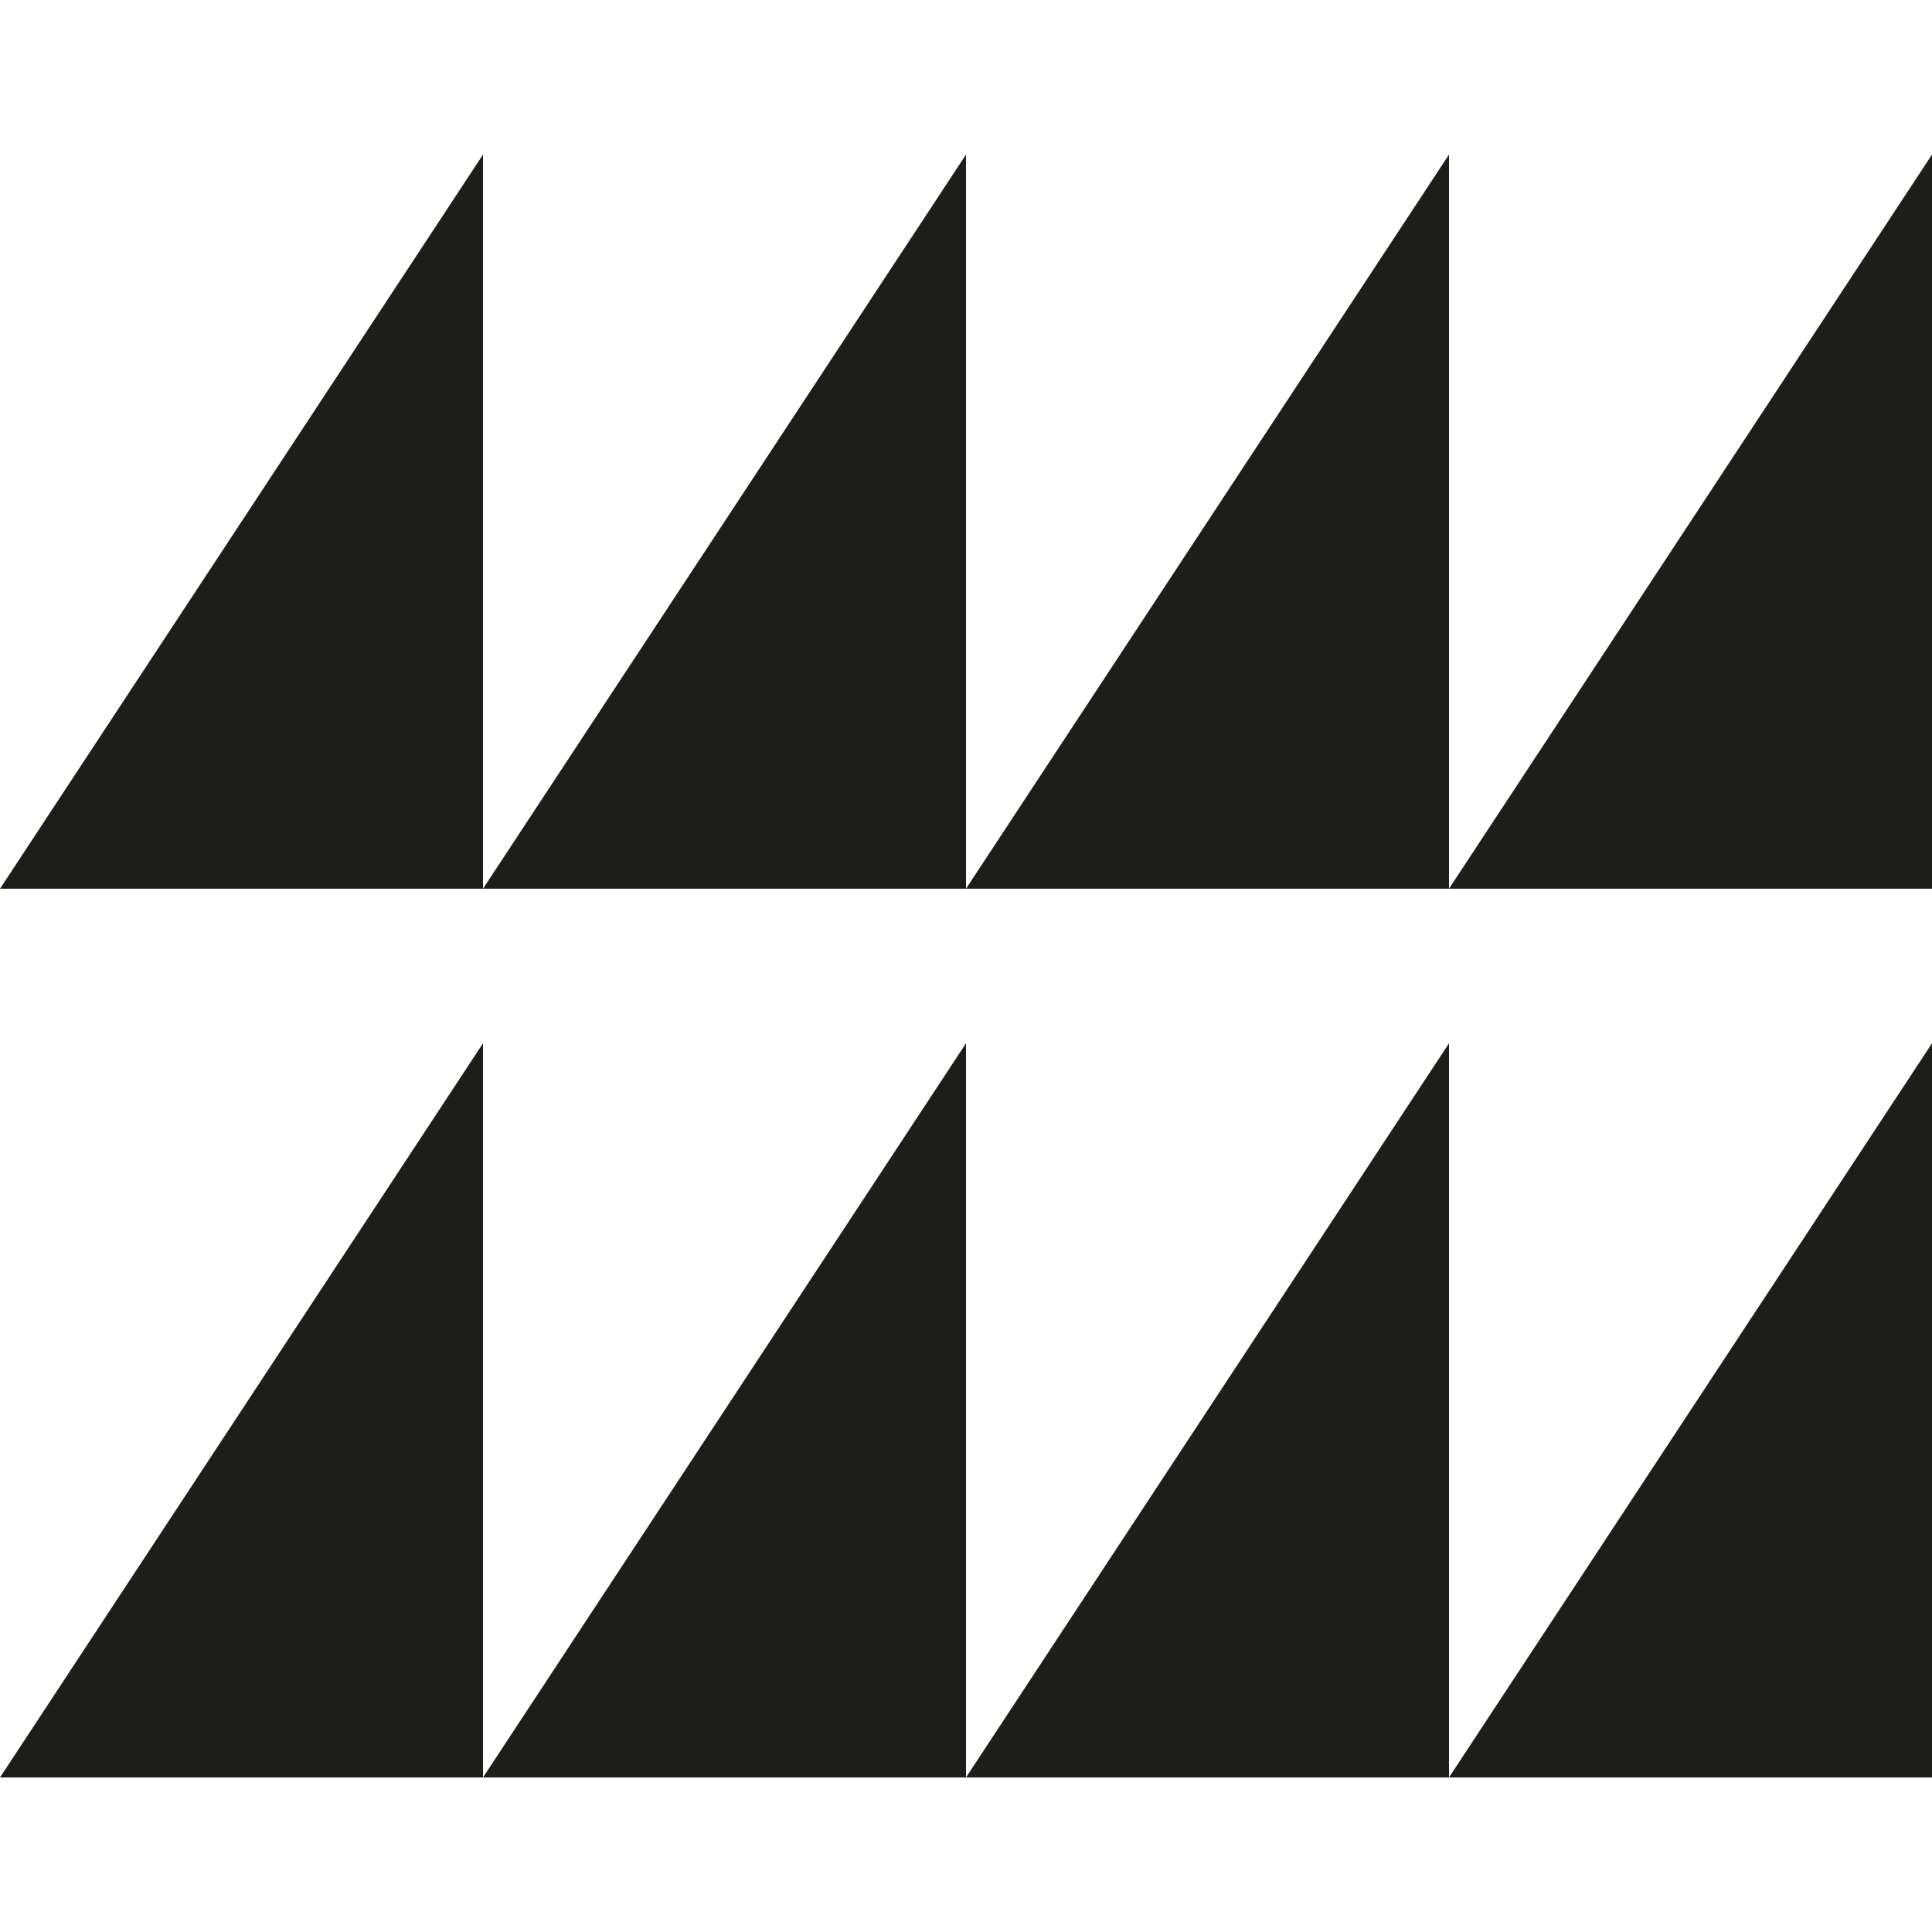
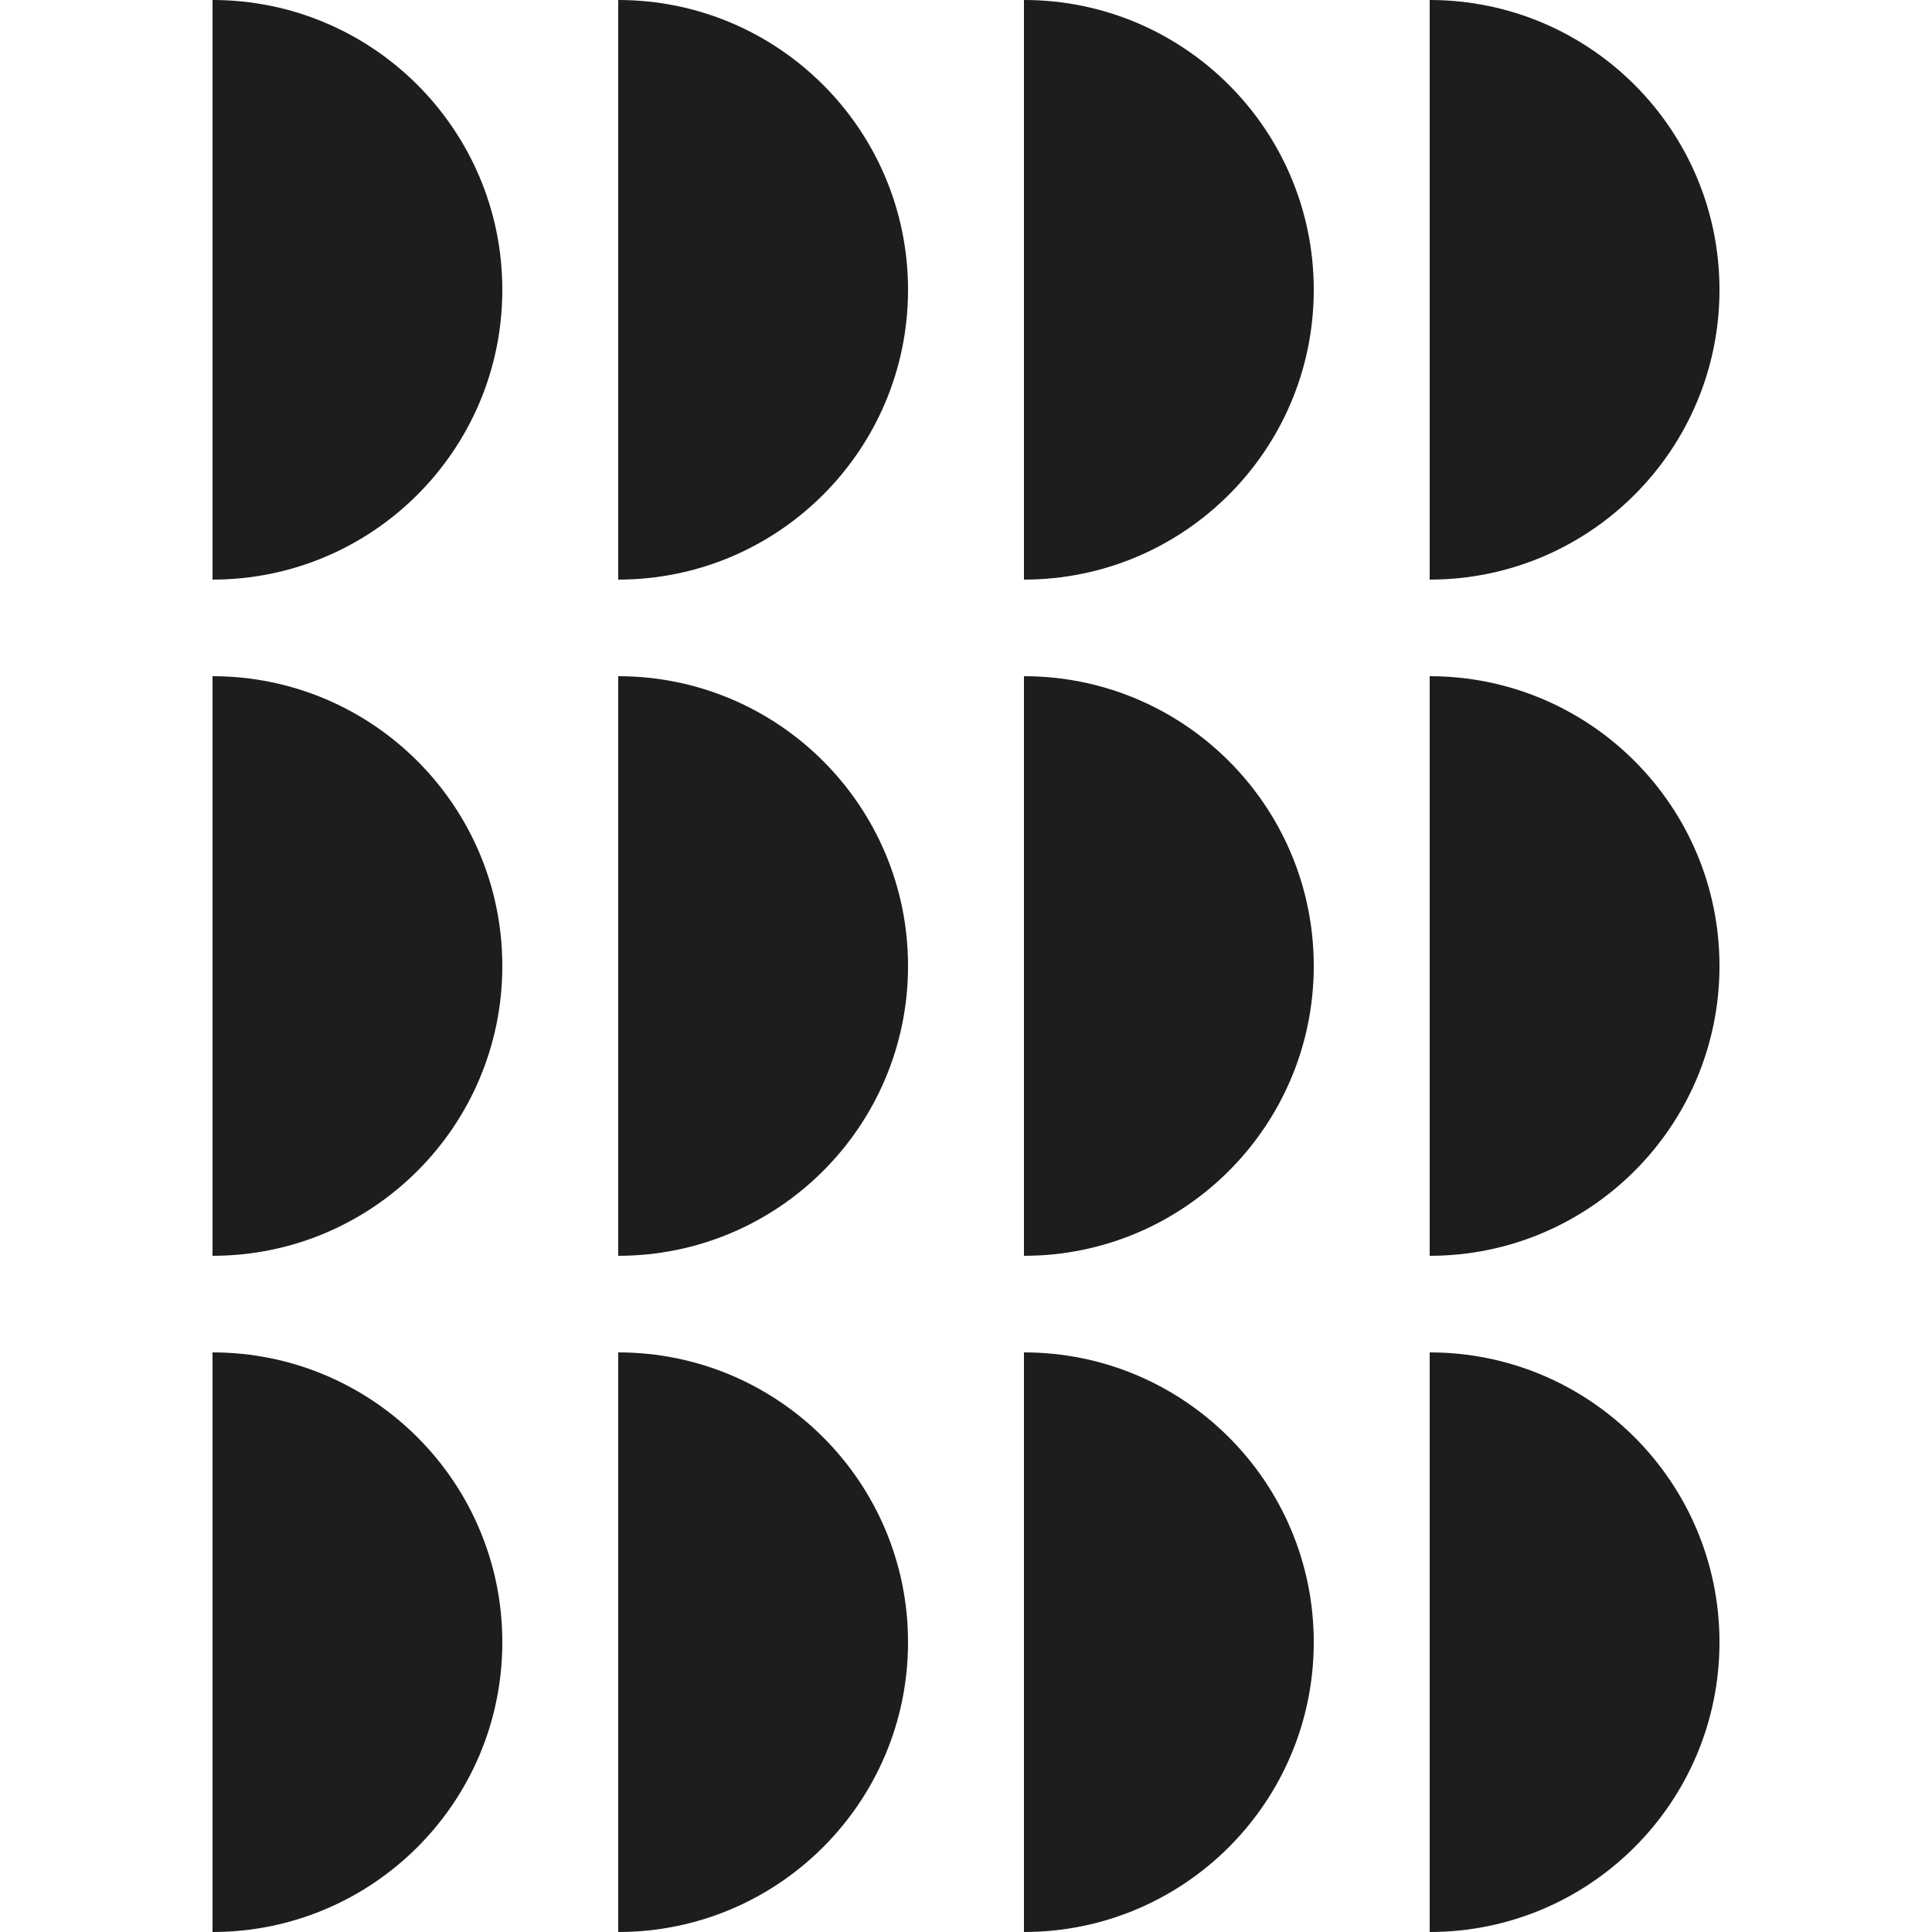
<svg xmlns="http://www.w3.org/2000/svg" viewBox="0 0 100 100">
-   <path fill="#1d1d1b" fill-rule="evenodd" d="M0,46L25,8L25,46Z M25,46L50,8L50,46Z M50,46L75,8L75,46Z M75,46L100,8L100,46Z M0,92L25,54L25,92Z M25,92L50,54L50,92Z M50,92L75,54L75,92Z M75,92L100,54L100,92Z" />
+   <path fill="#1d1d1b" fill-rule="evenodd" d="M11,30 L11,0 A15,15 0 0 1 11,30 Z M32,30 L32,0 A15,15 0 0 1 32,30 Z M53,30 L53,0 A15,15 0 0 1 53,30 Z M74,30 L74,0 A15,15 0 0 1 74,30 Z M11,65 L11,35 A15,15 0 0 1 11,65 Z M32,65 L32,35 A15,15 0 0 1 32,65 Z M53,65 L53,35 A15,15 0 0 1 53,65 Z M74,65 L74,35 A15,15 0 0 1 74,65 Z M11,100 L11,70 A15,15 0 0 1 11,100 Z M32,100 L32,70 A15,15 0 0 1 32,100 Z M53,100 L53,70 A15,15 0 0 1 53,100 Z M74,100 L74,70 A15,15 0 0 1 74,100 Z" />
</svg>
